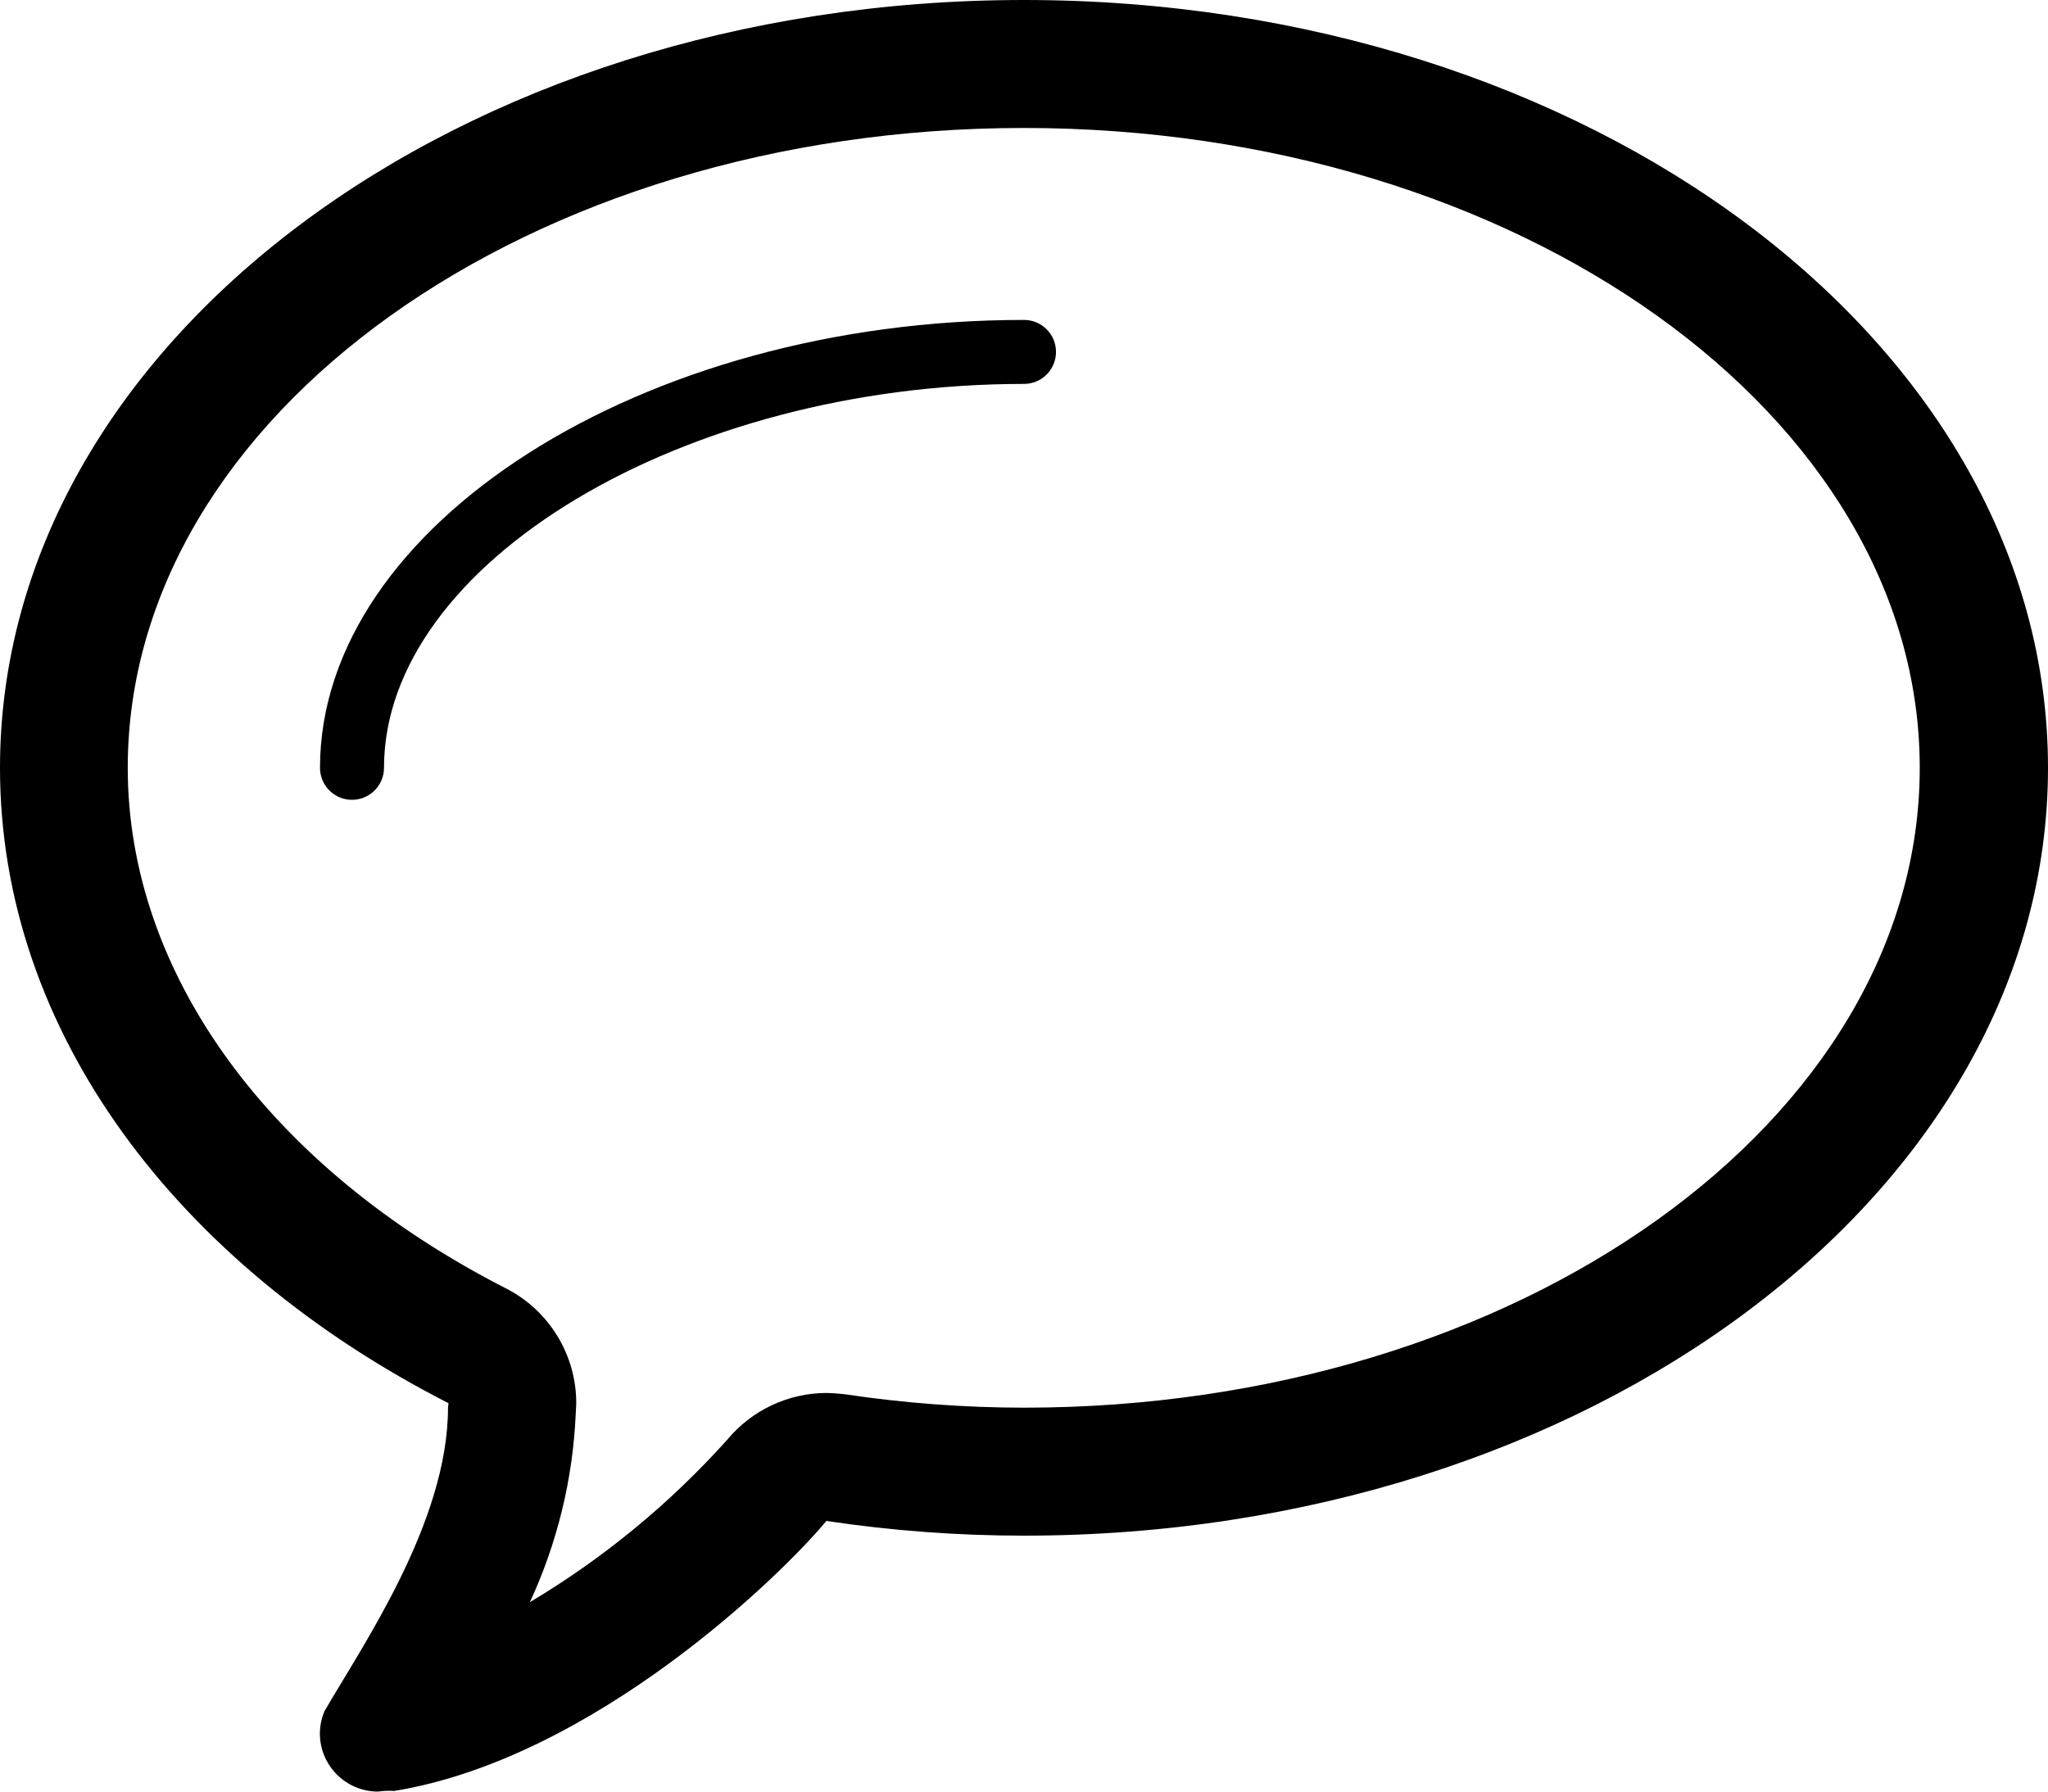
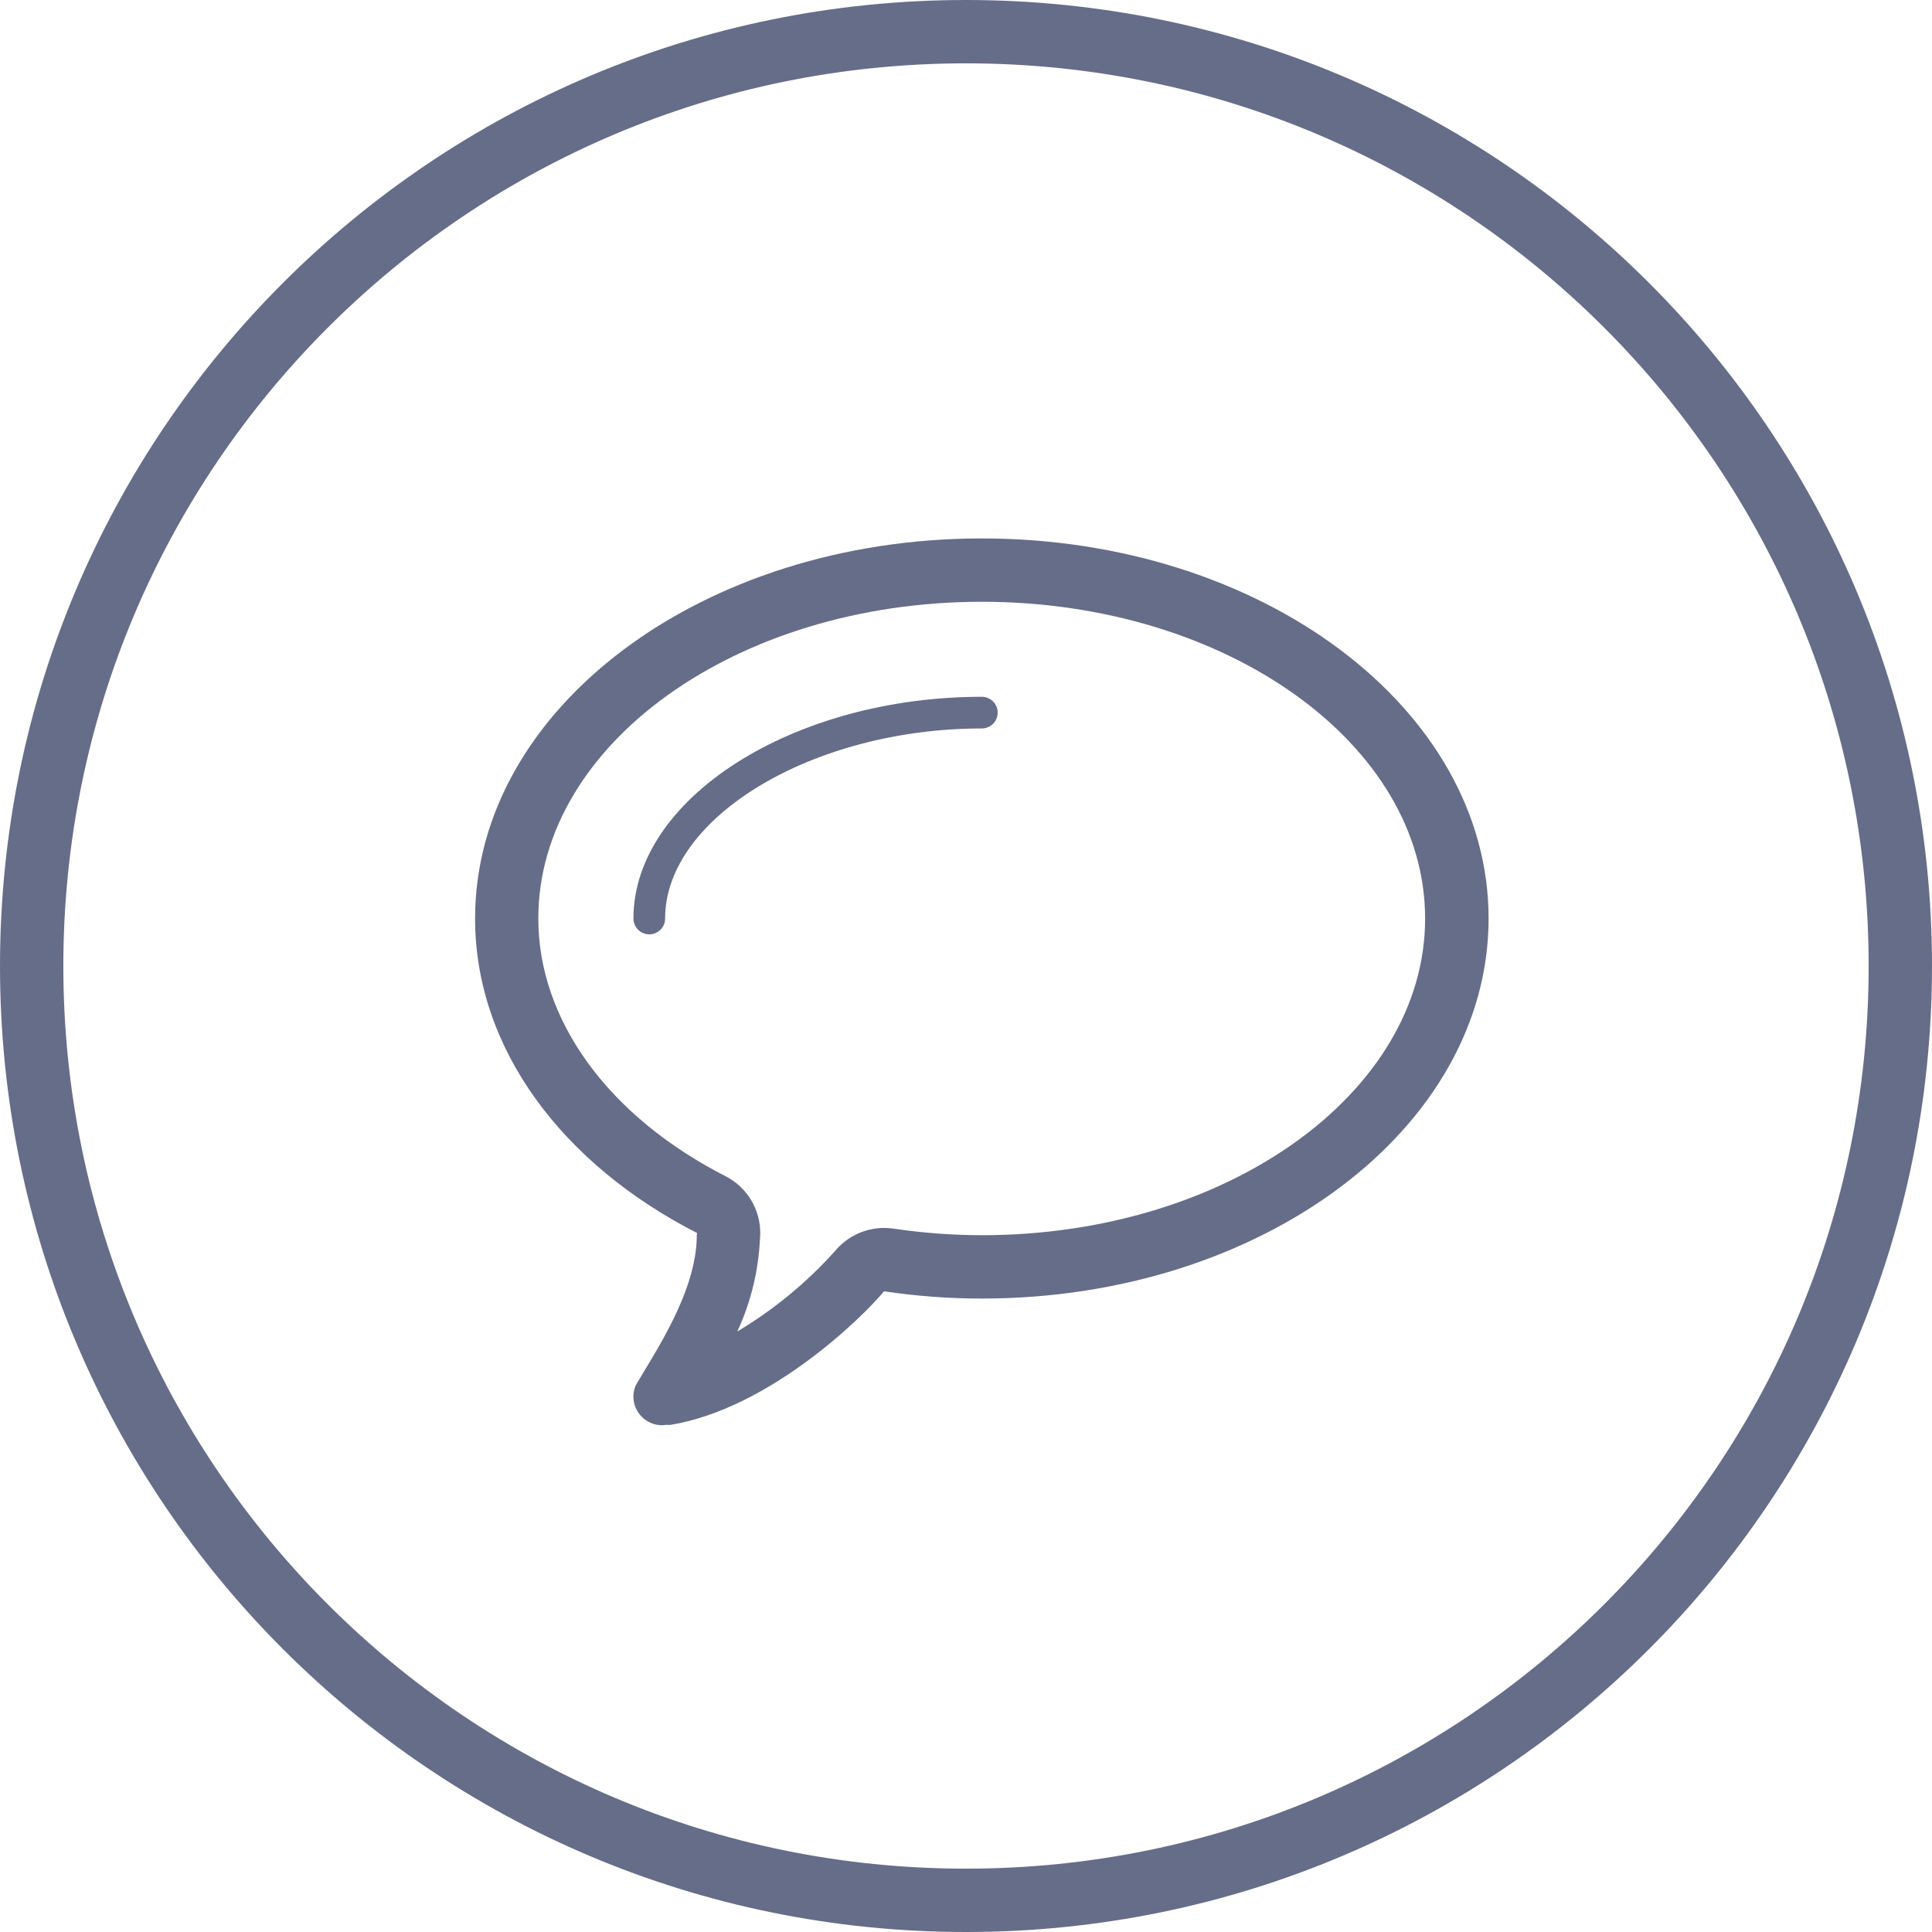
- <svg xmlns="http://www.w3.org/2000/svg" width="32" height="28" viewBox="0 0 32 28">
-   <path class="icon-svg" id="bubble" d="M390 1059c-5.963 0-11 3.21-11 7a.5.5 0 0 0 1 0c0-3.2 4.673-6 10-6a.5.5 0 0 0 0-1zm0-5c-8.837 0-16 5.37-16 12 0 4.13 2.779 7.77 7.008 9.93l-.008.07c0 1.79-1.339 3.72-1.928 4.74a.9.9 0 0 0-.074.35.909.909 0 0 0 .906.91 1.235 1.235 0 0 1 .255-.01c3.125-.51 6.069-3.39 6.753-4.22a20.768 20.768 0 0 0 3.088.23c8.836 0 16-5.37 16-12s-7.164-12-16-12zm0 22a19.02 19.02 0 0 1-2.8-.21 2.845 2.845 0 0 0-.29-.02 2.02 2.02 0 0 0-1.546.73 13.306 13.306 0 0 1-3.085 2.54 7.8 7.8 0 0 0 .716-2.93l.009-.18a2.013 2.013 0 0 0-1.09-1.79c-3.706-1.89-5.918-4.93-5.918-8.14 0-5.51 6.28-10 14-10s14 4.49 14 10-6.276 10-13.996 10z" transform="translate(-374 -1054)" />
+ <svg xmlns="http://www.w3.org/2000/svg" id="icon-bubble" width="61" height="61" viewBox="0 0 61 61">
+   <defs>
+     <style>
+       .cls-1 {
+         fill: #666d89;
+         fill-rule: evenodd;
+       }
+ 
+       .cls-2 {
+         fill: none;
+         stroke: #666d89;
+         stroke-width: 2px;
+       }
+     </style>
+   </defs>
+   <path id="bubble" class="cls-1" d="M390,1059c-5.963,0-11,3.21-11,7a0.5,0.5,0,0,0,1,0c0-3.2,4.673-6,10-6A0.5,0.5,0,0,0,390,1059Zm0-5c-8.837,0-16,5.37-16,12,0,4.13,2.779,7.77,7.008,9.93,0,0.02-.008.04-0.008,0.07,0,1.79-1.339,3.72-1.928,4.74h0a0.9,0.9,0,0,0-.074.35,0.909,0.909,0,0,0,.906.91,1.235,1.235,0,0,1,.255-0.01c3.125-.51,6.069-3.39,6.753-4.22A20.768,20.768,0,0,0,390,1078c8.836,0,16-5.37,16-12S398.836,1054,390,1054Zm0,22a19.02,19.02,0,0,1-2.8-.21,2.845,2.845,0,0,0-.29-0.02,2.02,2.02,0,0,0-1.546.73,13.306,13.306,0,0,1-3.085,2.54,7.8,7.8,0,0,0,.716-2.93c0.006-.06.009-0.13,0.009-0.18a2.013,2.013,0,0,0-1.09-1.79c-3.706-1.89-5.918-4.93-5.918-8.14,0-5.51,6.28-10,14-10s14,4.49,14,10S397.72,1076,390,1076Z" transform="translate(-359 -1037)" />
+   <circle id="Ellipse" class="cls-2" cx="30.5" cy="30.5" r="29.5" />
</svg>
